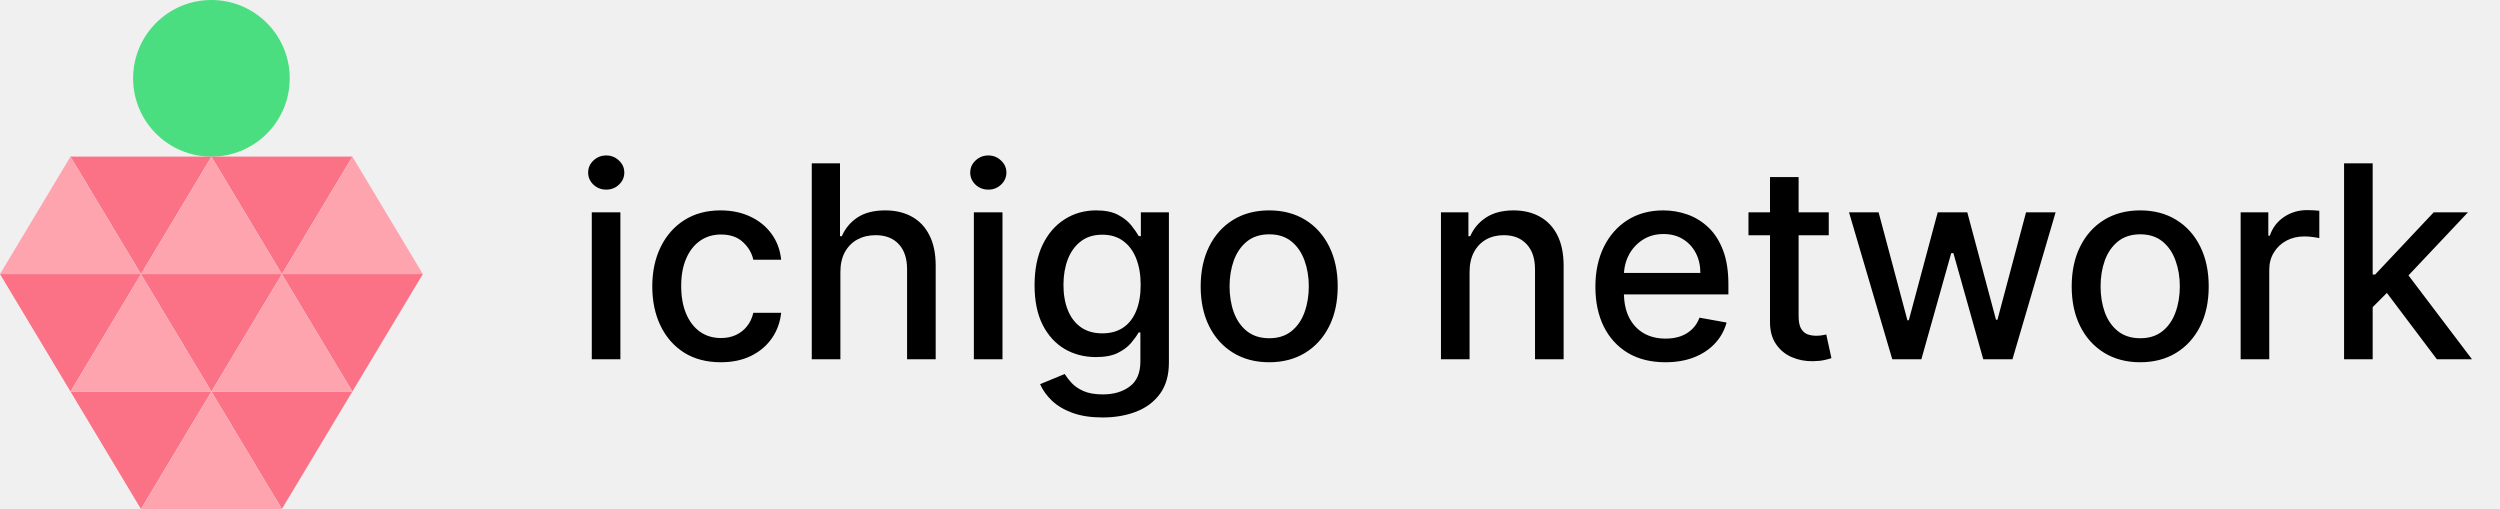
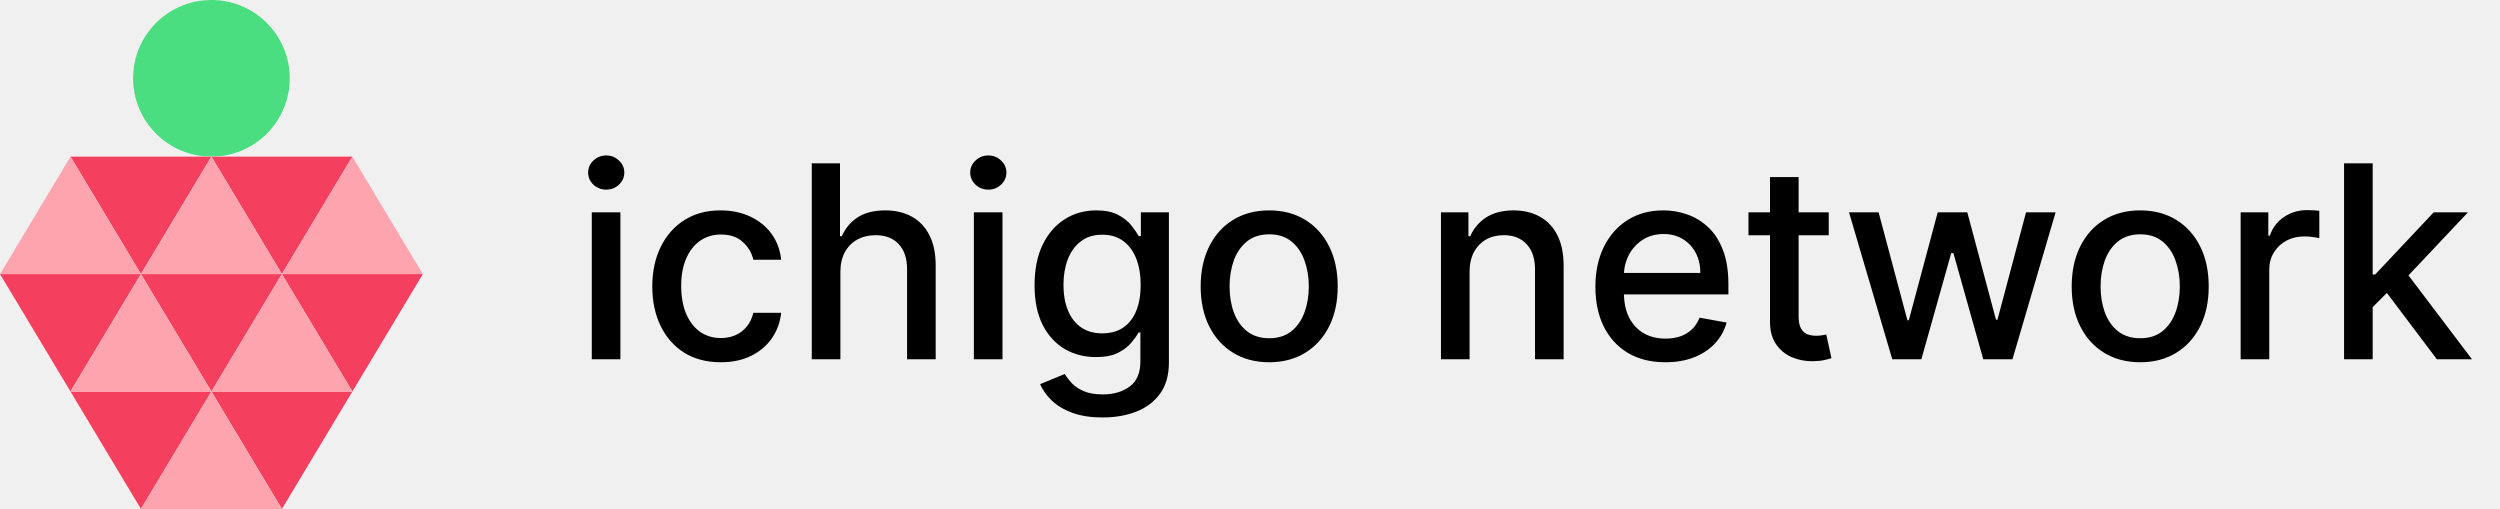
<svg xmlns="http://www.w3.org/2000/svg" width="167" height="34" viewBox="0 0 167 34" fill="none">
  <g>
    <ellipse cx="14.123" cy="5.231" rx="5.231" ry="5.231" fill="#4ADE80" />
-     <path d="M14.123 26.154L18.831 18.308H9.415L14.123 26.154Z" fill="#FB7185" />
-     <path d="M4.708 26.154L9.415 18.308H0L4.708 26.154Z" fill="#FB7185" />
-     <path d="M9.415 18.308L14.123 10.461H4.708L9.415 18.308Z" fill="#FB7185" />
-     <path d="M9.415 34L14.123 26.154H4.708L9.415 34Z" fill="#FB7185" />
-     <path d="M18.831 34L23.538 26.154H14.123L18.831 34Z" fill="#FB7185" />
-     <path d="M23.538 26.154L28.246 18.308H18.831L23.538 26.154Z" fill="#FB7185" />
-     <path d="M18.831 18.308L23.538 10.461H14.123L18.831 18.308Z" fill="#FB7185" />
+     <path d="M9.415 34H18.831L28.246 18.308L23.538 10.461H4.708L0 18.308L9.415 34Z" fill="white" />
+     <path d="M14.123 26.154L18.831 18.308H9.415L14.123 26.154Z" fill="#F43F5E" />
+     <path d="M4.708 26.154L9.415 18.308H0L4.708 26.154Z" fill="#F43F5E" />
+     <path d="M9.415 18.308L14.123 10.461H4.708L9.415 18.308Z" fill="#F43F5E" />
+     <path d="M9.415 34L14.123 26.154H4.708L9.415 34Z" fill="#F43F5E" />
+     <path d="M18.831 34L23.538 26.154H14.123L18.831 34Z" fill="#F43F5E" />
+     <path d="M23.538 26.154L28.246 18.308H18.831L23.538 26.154Z" fill="#F43F5E" />
+     <path d="M18.831 18.308L23.538 10.461H14.123L18.831 18.308Z" fill="#F43F5E" />
    <path d="M9.415 18.308L14.123 26.154H4.708L9.415 18.308Z" fill="#FDA4AF" />
    <path d="M14.123 26.154L18.831 34H9.415L14.123 26.154Z" fill="#FDA4AF" />
    <path d="M18.831 18.308L23.538 26.154H14.123L18.831 18.308Z" fill="#FDA4AF" />
    <path d="M14.123 10.461L18.831 18.308H9.415L14.123 10.461Z" fill="#FDA4AF" />
    <path d="M4.708 10.461L9.415 18.308H0L4.708 10.461Z" fill="#FDA4AF" />
    <path d="M23.538 10.461L28.246 18.308H18.831L23.538 10.461Z" fill="#FDA4AF" />
  </g>
  <path d="M39.531 24V14.182H41.442V24H39.531ZM40.496 12.667C40.164 12.667 39.878 12.556 39.64 12.335C39.405 12.109 39.288 11.84 39.288 11.529C39.288 11.214 39.405 10.945 39.64 10.724C39.878 10.498 40.164 10.385 40.496 10.385C40.828 10.385 41.112 10.498 41.346 10.724C41.585 10.945 41.704 11.214 41.704 11.529C41.704 11.84 41.585 12.109 41.346 12.335C41.112 12.556 40.828 12.667 40.496 12.667ZM48.149 24.198C47.199 24.198 46.381 23.983 45.694 23.553C45.013 23.118 44.489 22.519 44.122 21.756C43.756 20.994 43.572 20.12 43.572 19.136C43.572 18.139 43.76 17.259 44.135 16.496C44.51 15.729 45.038 15.13 45.72 14.7C46.402 14.269 47.205 14.054 48.13 14.054C48.876 14.054 49.54 14.193 50.124 14.47C50.708 14.742 51.179 15.126 51.537 15.62C51.899 16.114 52.114 16.692 52.182 17.352H50.322C50.22 16.892 49.986 16.496 49.619 16.163C49.257 15.831 48.771 15.665 48.162 15.665C47.629 15.665 47.163 15.805 46.762 16.087C46.366 16.364 46.057 16.76 45.835 17.276C45.614 17.787 45.503 18.392 45.503 19.091C45.503 19.807 45.611 20.425 45.829 20.945C46.046 21.465 46.353 21.867 46.749 22.153C47.15 22.438 47.621 22.581 48.162 22.581C48.524 22.581 48.852 22.515 49.146 22.383C49.444 22.246 49.694 22.053 49.894 21.801C50.099 21.55 50.241 21.247 50.322 20.893H52.182C52.114 21.528 51.908 22.095 51.562 22.594C51.217 23.092 50.755 23.484 50.175 23.77C49.6 24.055 48.925 24.198 48.149 24.198ZM56.138 18.171V24H54.226V10.909H56.112V15.78H56.233C56.464 15.251 56.815 14.832 57.288 14.521C57.761 14.21 58.379 14.054 59.142 14.054C59.815 14.054 60.403 14.193 60.906 14.47C61.413 14.746 61.805 15.16 62.082 15.71C62.363 16.255 62.504 16.937 62.504 17.755V24H60.593V17.985C60.593 17.265 60.407 16.707 60.037 16.31C59.666 15.91 59.15 15.71 58.49 15.71C58.038 15.71 57.633 15.805 57.275 15.997C56.922 16.189 56.642 16.47 56.438 16.841C56.238 17.207 56.138 17.651 56.138 18.171ZM65.054 24V14.182H66.966V24H65.054ZM66.02 12.667C65.687 12.667 65.402 12.556 65.163 12.335C64.929 12.109 64.811 11.84 64.811 11.529C64.811 11.214 64.929 10.945 65.163 10.724C65.402 10.498 65.687 10.385 66.02 10.385C66.352 10.385 66.635 10.498 66.87 10.724C67.108 10.945 67.228 11.214 67.228 11.529C67.228 11.84 67.108 12.109 66.87 12.335C66.635 12.556 66.352 12.667 66.02 12.667ZM73.653 27.886C72.874 27.886 72.202 27.784 71.64 27.579C71.082 27.375 70.626 27.104 70.272 26.768C69.918 26.431 69.654 26.062 69.479 25.662L71.122 24.984C71.237 25.172 71.391 25.37 71.582 25.579C71.778 25.792 72.043 25.973 72.375 26.122C72.712 26.271 73.144 26.346 73.672 26.346C74.397 26.346 74.996 26.169 75.469 25.815C75.942 25.466 76.178 24.908 76.178 24.141V22.21H76.057C75.942 22.419 75.775 22.651 75.558 22.907C75.345 23.163 75.051 23.384 74.676 23.572C74.301 23.759 73.813 23.853 73.212 23.853C72.437 23.853 71.738 23.672 71.116 23.31C70.498 22.943 70.008 22.404 69.645 21.692C69.287 20.977 69.109 20.097 69.109 19.053C69.109 18.009 69.285 17.114 69.639 16.368C69.997 15.622 70.487 15.051 71.109 14.655C71.731 14.254 72.437 14.054 73.225 14.054C73.834 14.054 74.327 14.156 74.702 14.361C75.077 14.561 75.368 14.796 75.577 15.064C75.79 15.332 75.954 15.569 76.07 15.773H76.21V14.182H78.083V24.217C78.083 25.061 77.887 25.754 77.495 26.295C77.103 26.836 76.572 27.236 75.903 27.496C75.239 27.756 74.489 27.886 73.653 27.886ZM73.634 22.268C74.184 22.268 74.648 22.14 75.028 21.884C75.411 21.624 75.701 21.254 75.897 20.772C76.097 20.286 76.197 19.704 76.197 19.027C76.197 18.366 76.099 17.785 75.903 17.282C75.707 16.779 75.42 16.387 75.04 16.106C74.661 15.82 74.192 15.678 73.634 15.678C73.059 15.678 72.579 15.827 72.196 16.125C71.812 16.419 71.523 16.82 71.327 17.327C71.135 17.834 71.039 18.401 71.039 19.027C71.039 19.671 71.137 20.235 71.333 20.721C71.529 21.207 71.819 21.586 72.202 21.859C72.59 22.131 73.067 22.268 73.634 22.268ZM84.782 24.198C83.861 24.198 83.058 23.987 82.372 23.565C81.686 23.143 81.153 22.553 80.774 21.795C80.395 21.036 80.205 20.15 80.205 19.136C80.205 18.117 80.395 17.227 80.774 16.464C81.153 15.701 81.686 15.109 82.372 14.687C83.058 14.265 83.861 14.054 84.782 14.054C85.702 14.054 86.506 14.265 87.192 14.687C87.878 15.109 88.41 15.701 88.79 16.464C89.169 17.227 89.359 18.117 89.359 19.136C89.359 20.15 89.169 21.036 88.79 21.795C88.41 22.553 87.878 23.143 87.192 23.565C86.506 23.987 85.702 24.198 84.782 24.198ZM84.788 22.594C85.385 22.594 85.879 22.436 86.271 22.121C86.663 21.805 86.953 21.386 87.141 20.861C87.332 20.337 87.428 19.76 87.428 19.129C87.428 18.503 87.332 17.928 87.141 17.403C86.953 16.875 86.663 16.451 86.271 16.131C85.879 15.812 85.385 15.652 84.788 15.652C84.187 15.652 83.689 15.812 83.293 16.131C82.9 16.451 82.609 16.875 82.417 17.403C82.229 17.928 82.135 18.503 82.135 19.129C82.135 19.76 82.229 20.337 82.417 20.861C82.609 21.386 82.9 21.805 83.293 22.121C83.689 22.436 84.187 22.594 84.788 22.594ZM98.167 18.171V24H96.256V14.182H98.09V15.78H98.212C98.437 15.26 98.791 14.842 99.273 14.527C99.758 14.212 100.37 14.054 101.107 14.054C101.776 14.054 102.362 14.195 102.865 14.476C103.368 14.753 103.758 15.166 104.035 15.716C104.312 16.266 104.45 16.945 104.45 17.755V24H102.539V17.985C102.539 17.273 102.354 16.717 101.983 16.317C101.612 15.912 101.103 15.71 100.455 15.71C100.012 15.71 99.618 15.805 99.273 15.997C98.932 16.189 98.661 16.47 98.461 16.841C98.265 17.207 98.167 17.651 98.167 18.171ZM111.245 24.198C110.278 24.198 109.444 23.991 108.746 23.578C108.051 23.16 107.514 22.575 107.135 21.82C106.76 21.062 106.572 20.173 106.572 19.155C106.572 18.149 106.76 17.263 107.135 16.496C107.514 15.729 108.042 15.13 108.72 14.7C109.402 14.269 110.199 14.054 111.111 14.054C111.665 14.054 112.202 14.146 112.721 14.329C113.241 14.512 113.708 14.8 114.121 15.192C114.535 15.584 114.861 16.093 115.099 16.72C115.338 17.342 115.457 18.098 115.457 18.989V19.666H107.653V18.234H113.584C113.584 17.732 113.482 17.286 113.278 16.898C113.073 16.506 112.785 16.197 112.415 15.972C112.048 15.746 111.618 15.633 111.123 15.633C110.587 15.633 110.118 15.765 109.717 16.029C109.321 16.289 109.014 16.63 108.797 17.052C108.584 17.47 108.477 17.923 108.477 18.413V19.532C108.477 20.188 108.592 20.746 108.822 21.207C109.057 21.667 109.383 22.018 109.8 22.261C110.218 22.5 110.706 22.619 111.264 22.619C111.626 22.619 111.957 22.568 112.255 22.466C112.553 22.359 112.811 22.202 113.028 21.993C113.246 21.784 113.412 21.526 113.527 21.22L115.336 21.546C115.191 22.078 114.931 22.545 114.556 22.945C114.185 23.342 113.719 23.651 113.156 23.872C112.598 24.09 111.961 24.198 111.245 24.198ZM122.161 14.182V15.716H116.798V14.182H122.161ZM118.236 11.829H120.147V21.117C120.147 21.488 120.203 21.767 120.314 21.954C120.424 22.138 120.567 22.264 120.742 22.332C120.921 22.396 121.115 22.428 121.324 22.428C121.477 22.428 121.611 22.417 121.726 22.396C121.841 22.374 121.931 22.357 121.995 22.345L122.34 23.923C122.229 23.966 122.071 24.009 121.867 24.051C121.662 24.098 121.407 24.124 121.1 24.128C120.597 24.136 120.128 24.047 119.694 23.859C119.259 23.672 118.907 23.382 118.639 22.99C118.37 22.598 118.236 22.106 118.236 21.514V11.829ZM126.404 24L123.514 14.182H125.49L127.414 21.392H127.509L129.44 14.182H131.415L133.333 21.36H133.429L135.34 14.182H137.315L134.432 24H132.482L130.488 16.911H130.341L128.347 24H126.404ZM142.965 24.198C142.045 24.198 141.242 23.987 140.556 23.565C139.87 23.143 139.337 22.553 138.958 21.795C138.578 21.036 138.389 20.15 138.389 19.136C138.389 18.117 138.578 17.227 138.958 16.464C139.337 15.701 139.87 15.109 140.556 14.687C141.242 14.265 142.045 14.054 142.965 14.054C143.886 14.054 144.689 14.265 145.375 14.687C146.061 15.109 146.594 15.701 146.973 16.464C147.353 17.227 147.542 18.117 147.542 19.136C147.542 20.15 147.353 21.036 146.973 21.795C146.594 22.553 146.061 23.143 145.375 23.565C144.689 23.987 143.886 24.198 142.965 24.198ZM142.972 22.594C143.568 22.594 144.063 22.436 144.455 22.121C144.847 21.805 145.137 21.386 145.324 20.861C145.516 20.337 145.612 19.76 145.612 19.129C145.612 18.503 145.516 17.928 145.324 17.403C145.137 16.875 144.847 16.451 144.455 16.131C144.063 15.812 143.568 15.652 142.972 15.652C142.371 15.652 141.872 15.812 141.476 16.131C141.084 16.451 140.792 16.875 140.6 17.403C140.413 17.928 140.319 18.503 140.319 19.129C140.319 19.76 140.413 20.337 140.6 20.861C140.792 21.386 141.084 21.805 141.476 22.121C141.872 22.436 142.371 22.594 142.972 22.594ZM149.675 24V14.182H151.523V15.742H151.625C151.804 15.213 152.119 14.798 152.571 14.495C153.027 14.188 153.543 14.035 154.118 14.035C154.237 14.035 154.378 14.039 154.54 14.048C154.706 14.056 154.836 14.067 154.93 14.079V15.908C154.853 15.886 154.717 15.863 154.521 15.837C154.325 15.807 154.129 15.793 153.933 15.793C153.481 15.793 153.078 15.889 152.724 16.08C152.375 16.268 152.098 16.53 151.894 16.866C151.689 17.199 151.587 17.578 151.587 18.004V24H149.675ZM158.342 20.67L158.329 18.337H158.661L162.573 14.182H164.861L160.4 18.912H160.099L158.342 20.67ZM156.584 24V10.909H158.495V24H156.584ZM162.784 24L159.268 19.334L160.585 17.998L165.13 24H162.784Z" fill="currentColor" />
</svg>
